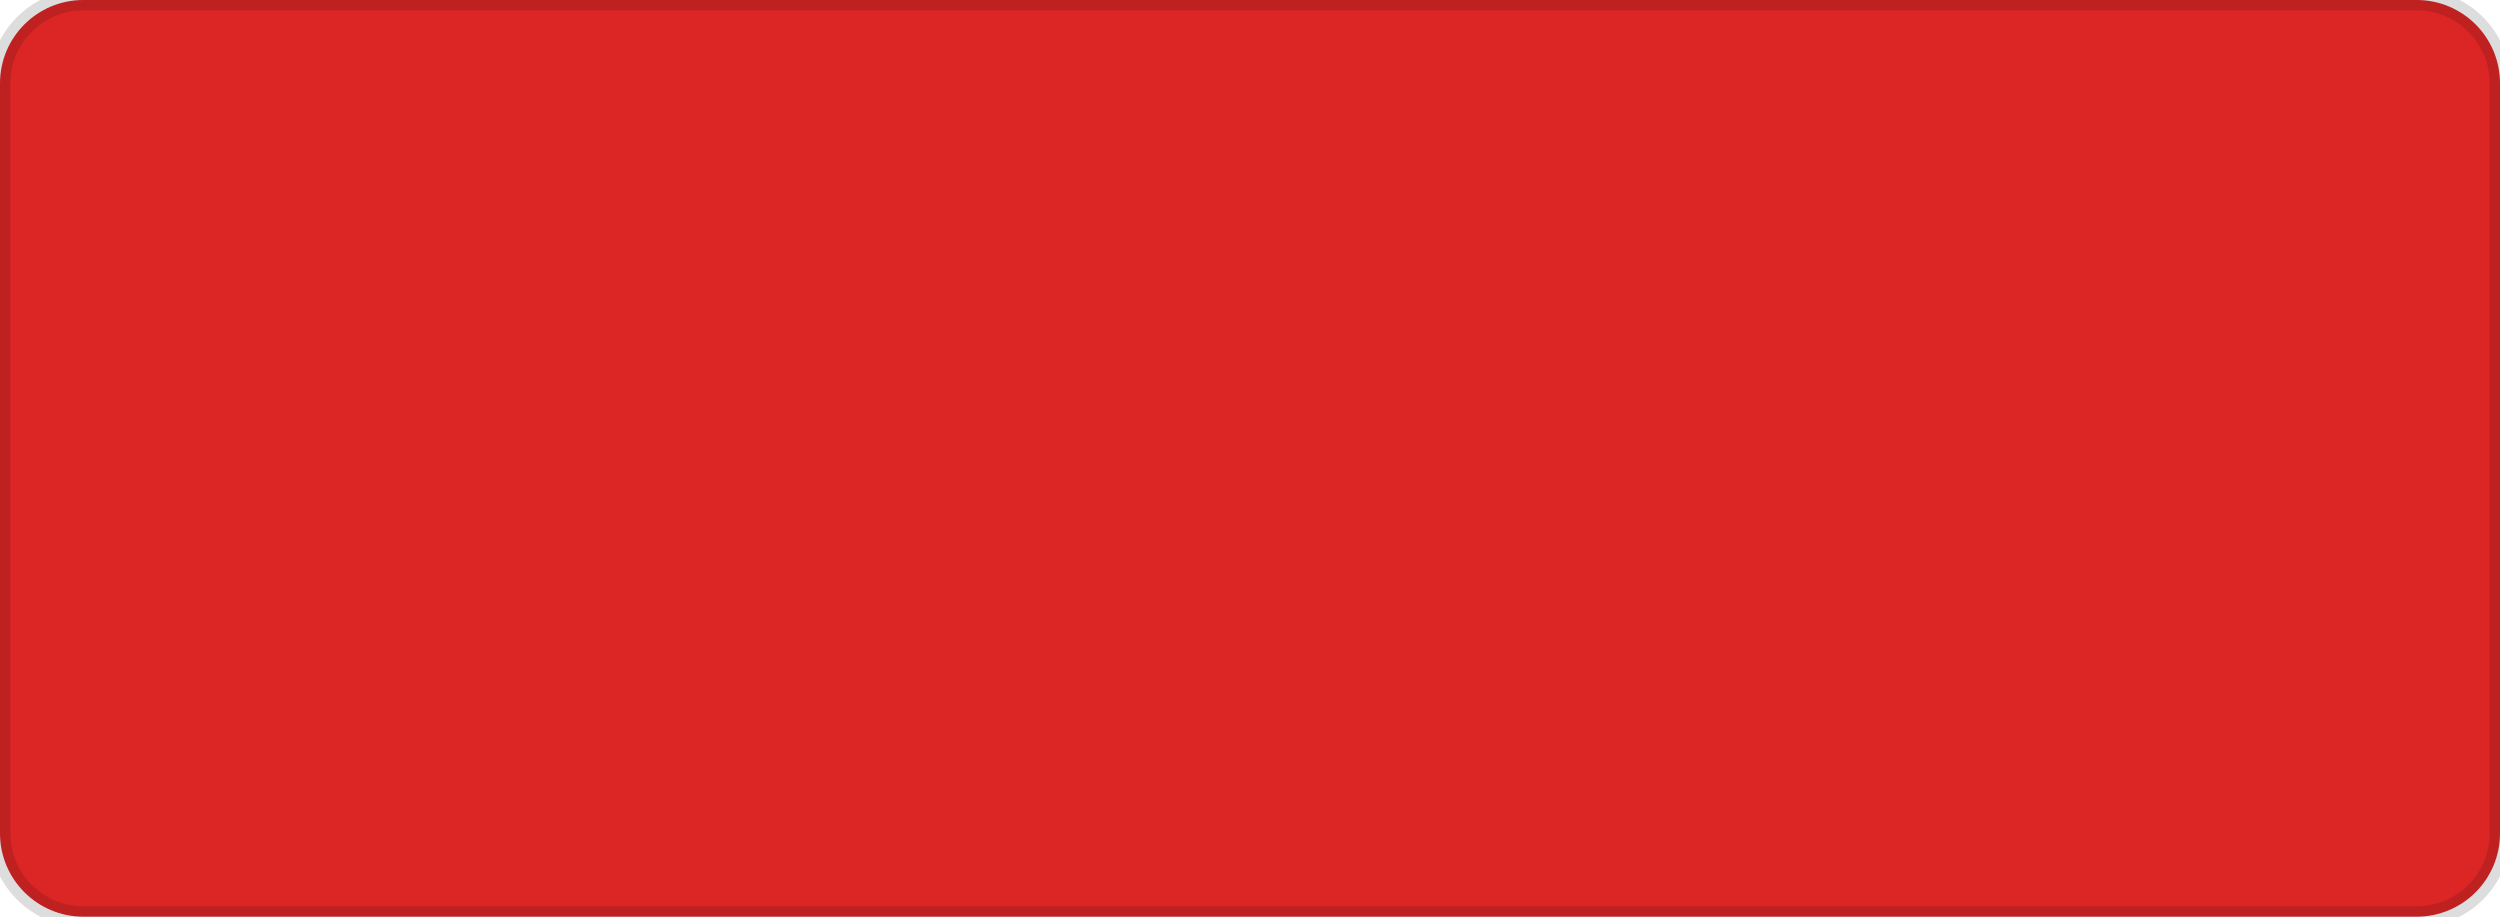
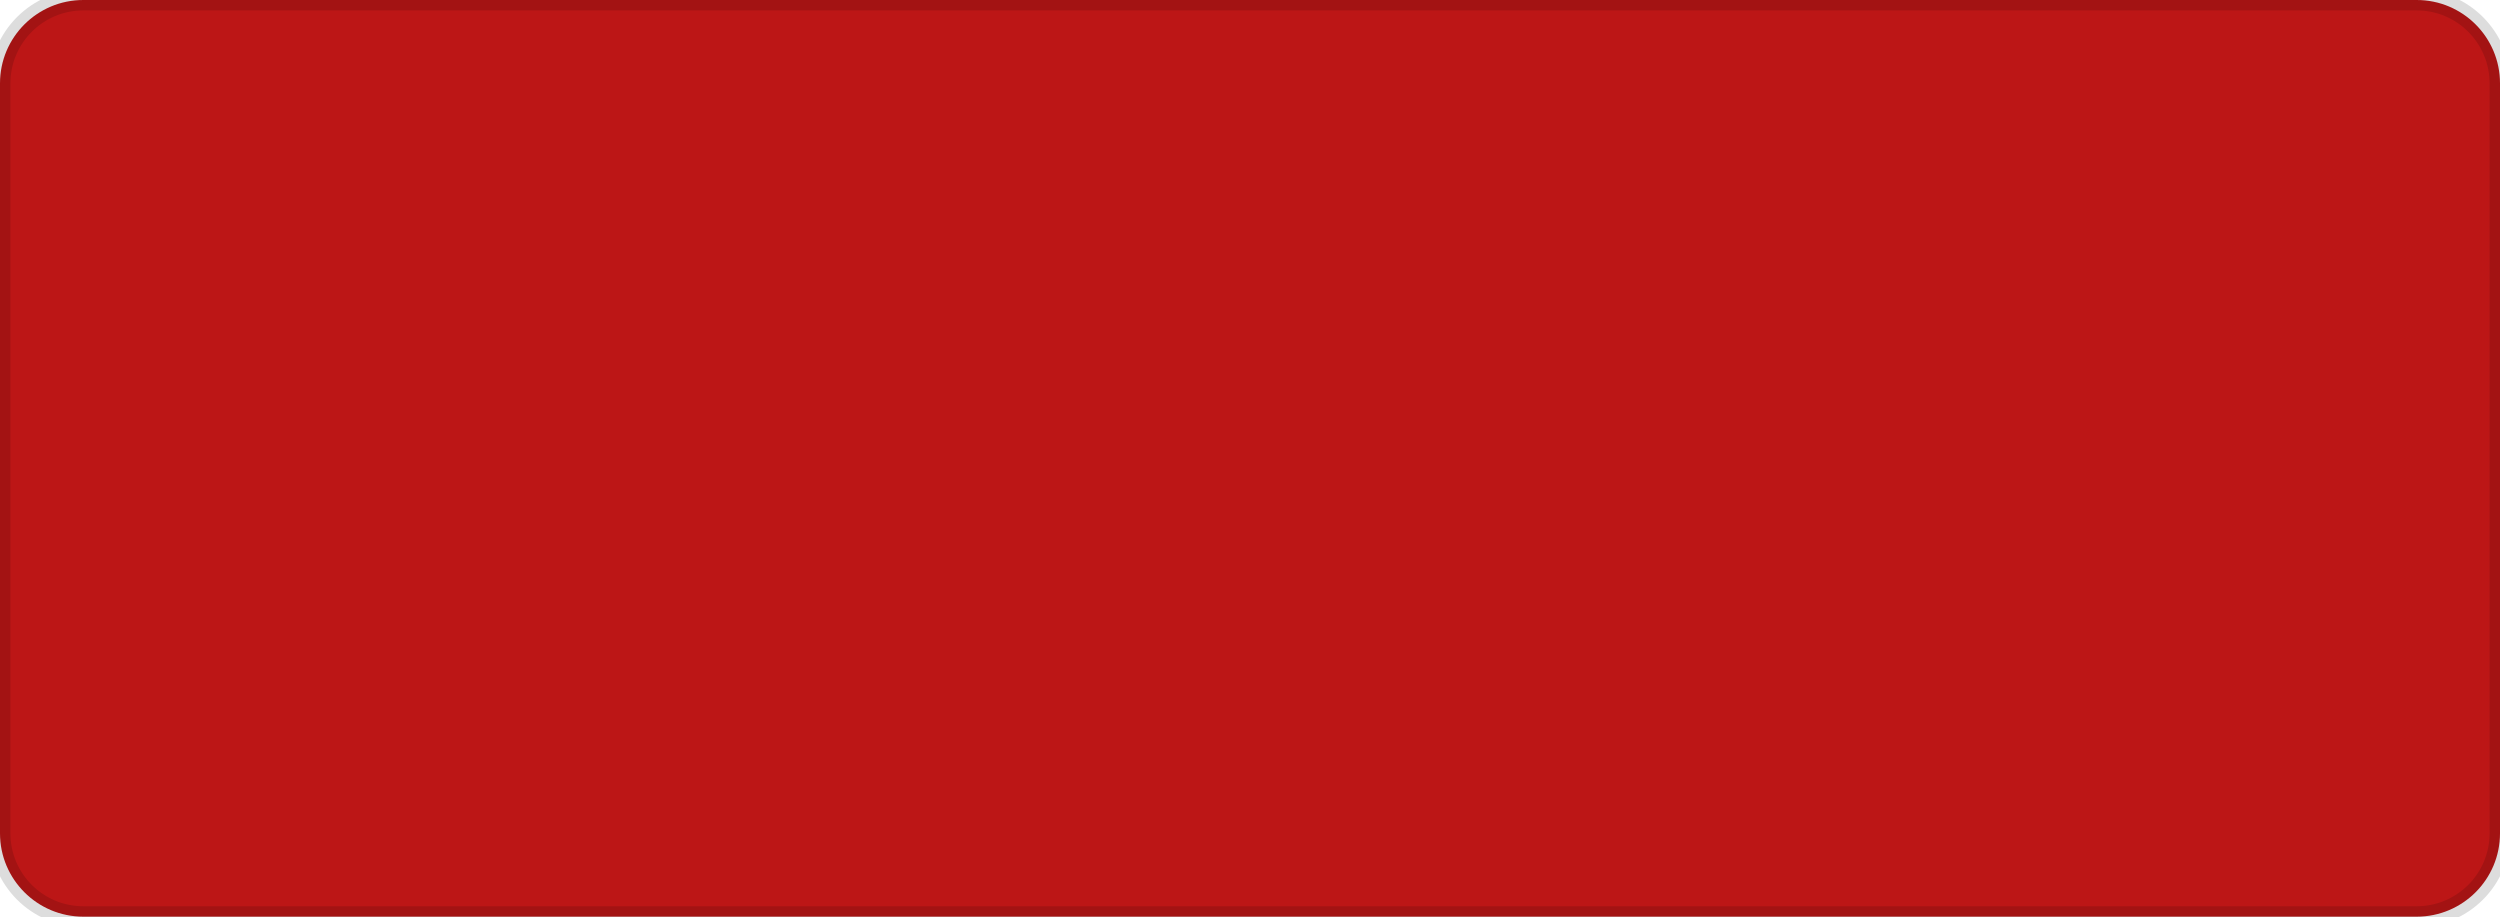
- <svg xmlns="http://www.w3.org/2000/svg" width="120" height="44" viewBox="0 0 120 44" role="img" aria-label="--danger #dc2626">
-   <rect width="120" height="44" rx="4" fill="#dc2626" stroke="#00000022" stroke-width="1" />
+ <svg xmlns="http://www.w3.org/2000/svg" width="120" height="44" viewBox="0 0 120 44" role="img" aria-label="--danger #bc1616">
+   <rect width="120" height="44" rx="4" fill="#bc1616" stroke="#00000022" stroke-width="1" />
</svg>
